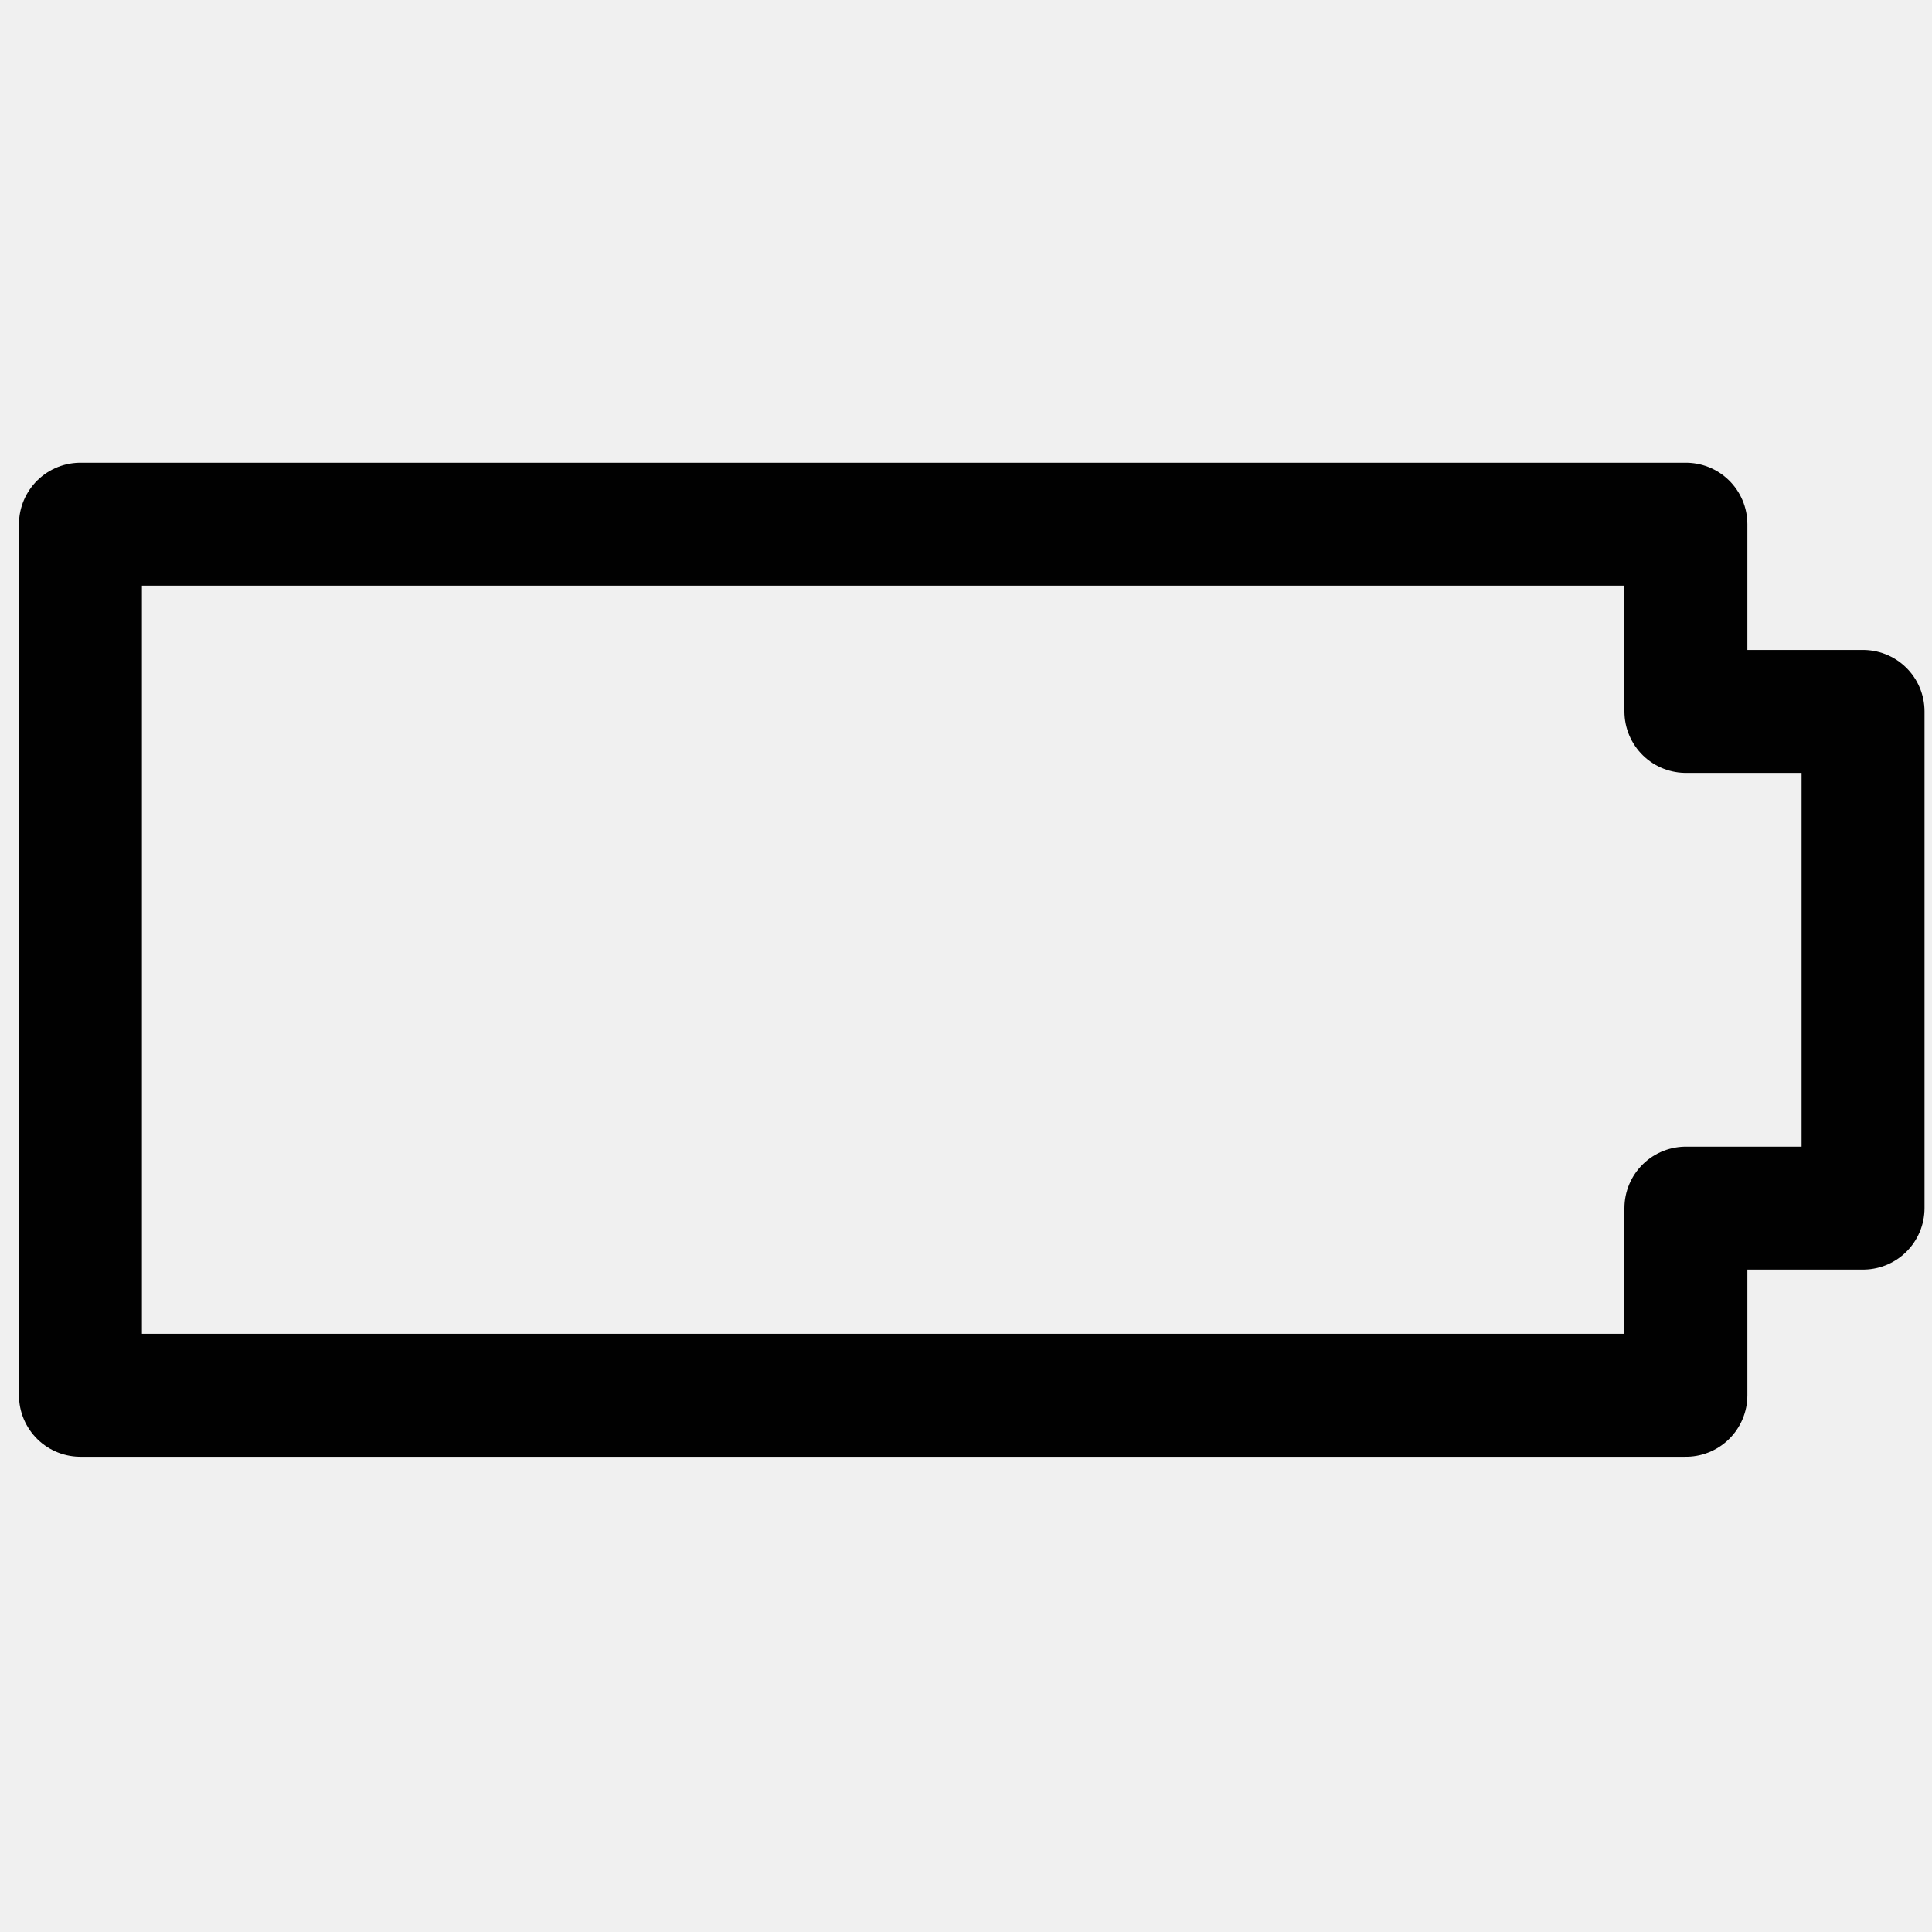
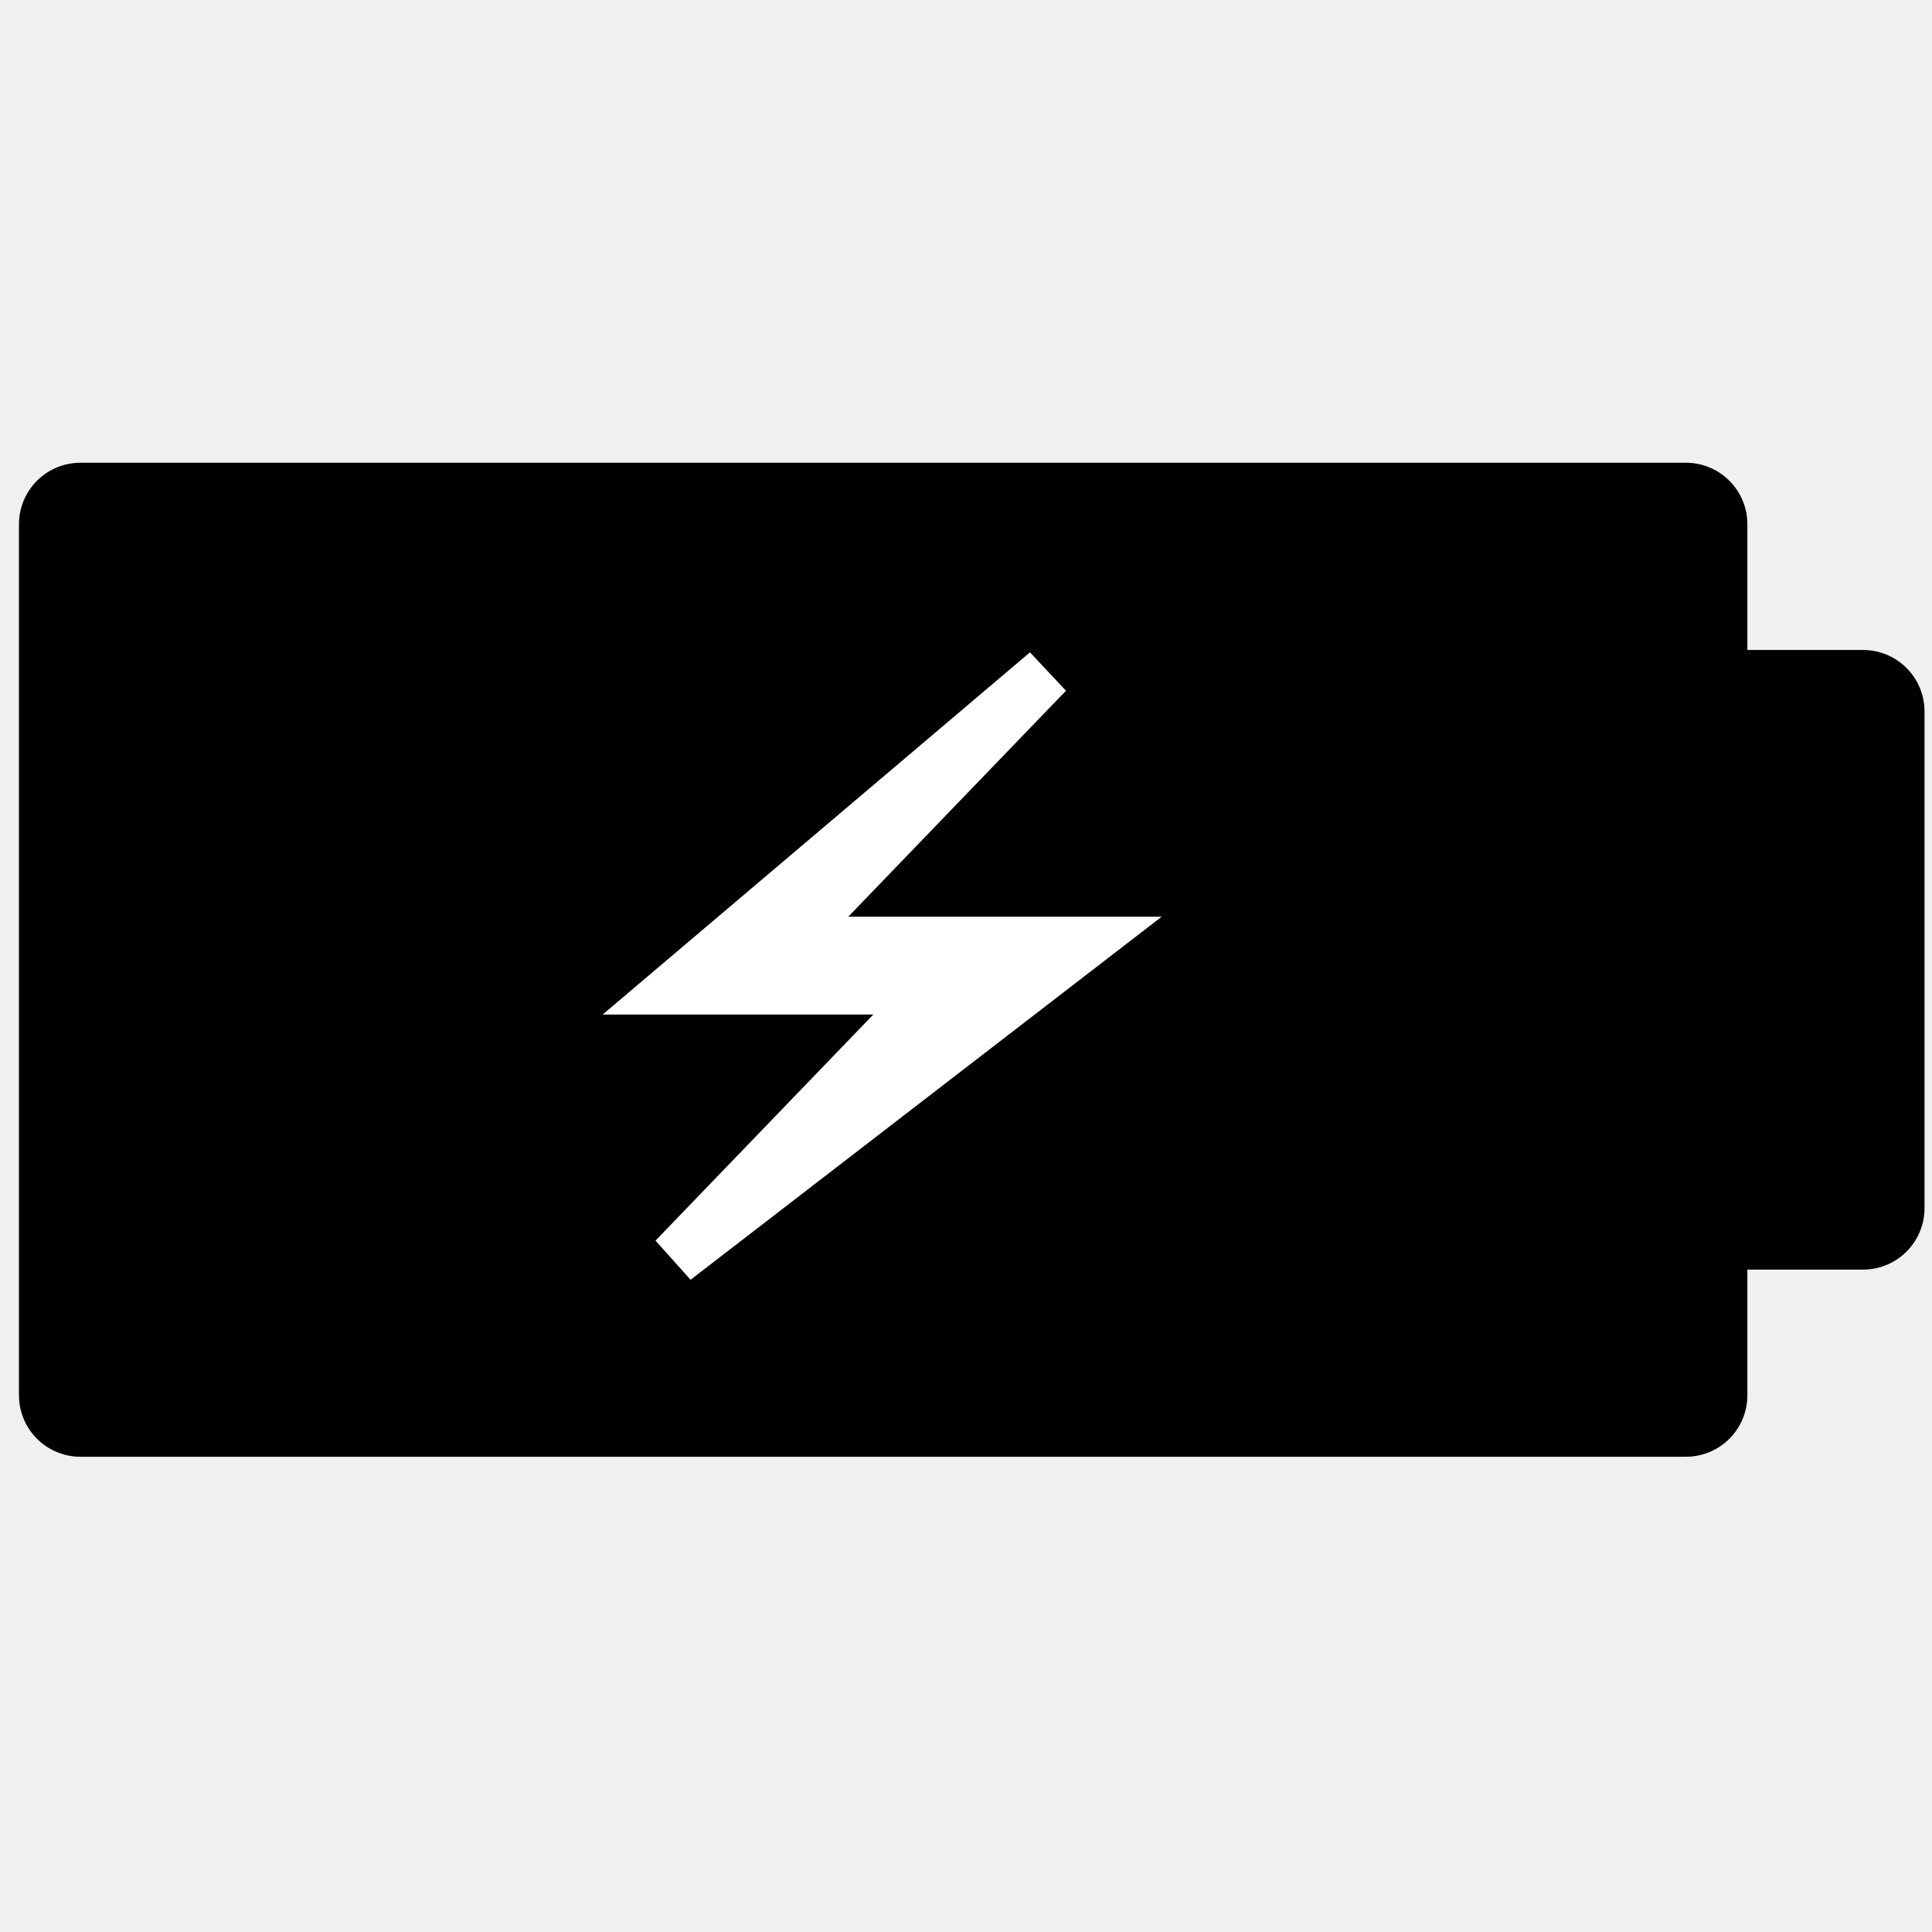
<svg xmlns="http://www.w3.org/2000/svg" enable-background="new 0 0 55 55" height="55px" id="Layer_1" version="1.1" viewBox="0 0 55 55" width="55px" x="0px" xml:space="preserve" y="0px">
-   <g display="block" id="battery-charging-000">
-     <polygon display="inline" fill="none" points="   2.29,39.721 47.994,39.721 47.994,34.393 53.037,34.393 53.037,20.253 47.994,20.253 47.994,14.923 2.29,14.923  " stroke="#010101" stroke-linecap="round" stroke-linejoin="round" stroke-width="3.5" />
+   <g display="block" id="battery-000">
+     <polygon display="inline" fill="#010101" points="   2.29,39.721 47.994,39.721 47.994,34.393 53.037,34.393 53.037,20.253 47.994,20.253 47.994,14.923 2.29,14.923  " stroke="#010101" stroke-linecap="round" stroke-linejoin="round" stroke-width="3.5" />
  </g>
+   <path style="fill:#ffffff;fill-opacity:1;stroke:#ffffff;stroke-width:1.5;stroke-linecap:butt;stroke-linejoin:miter;stroke-miterlimit:4;stroke-opacity:1;stroke-dasharray:none" d="M 29.806,19.143 19.201,28.132 l 7.424,0 L 19.201,35.838 l 11.666,-8.99 -8.484,0 z" />
</svg>
